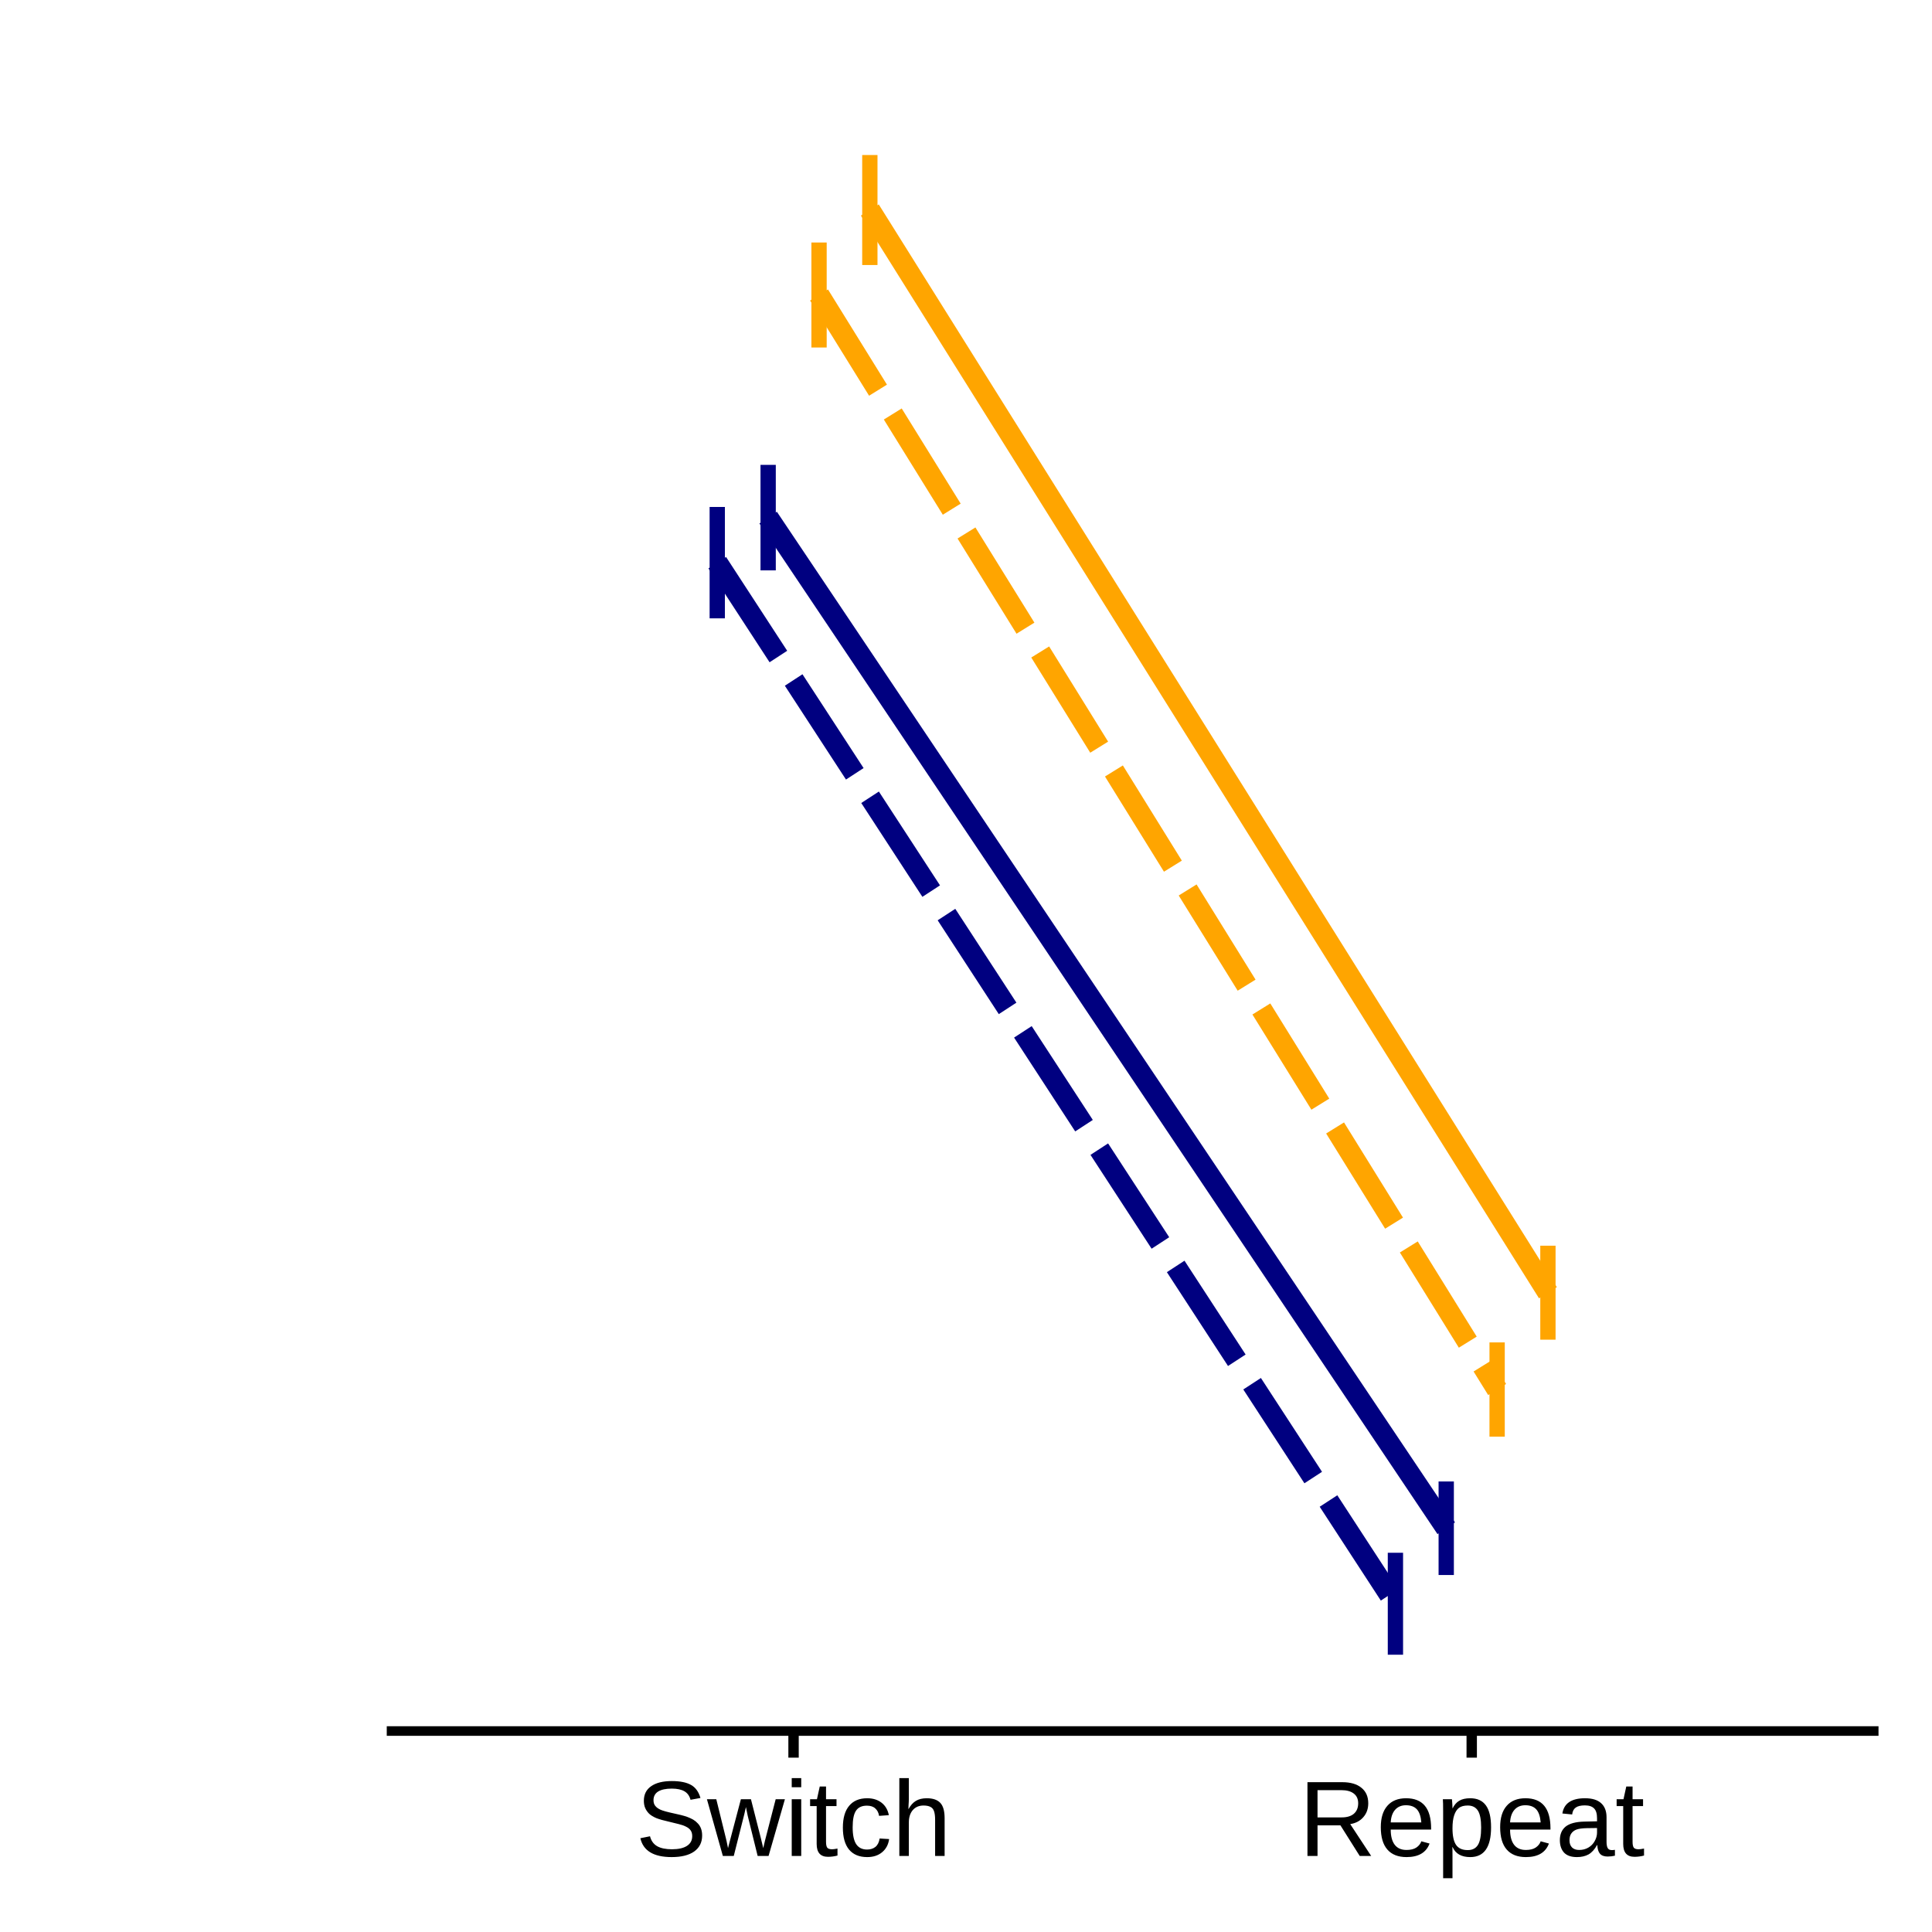
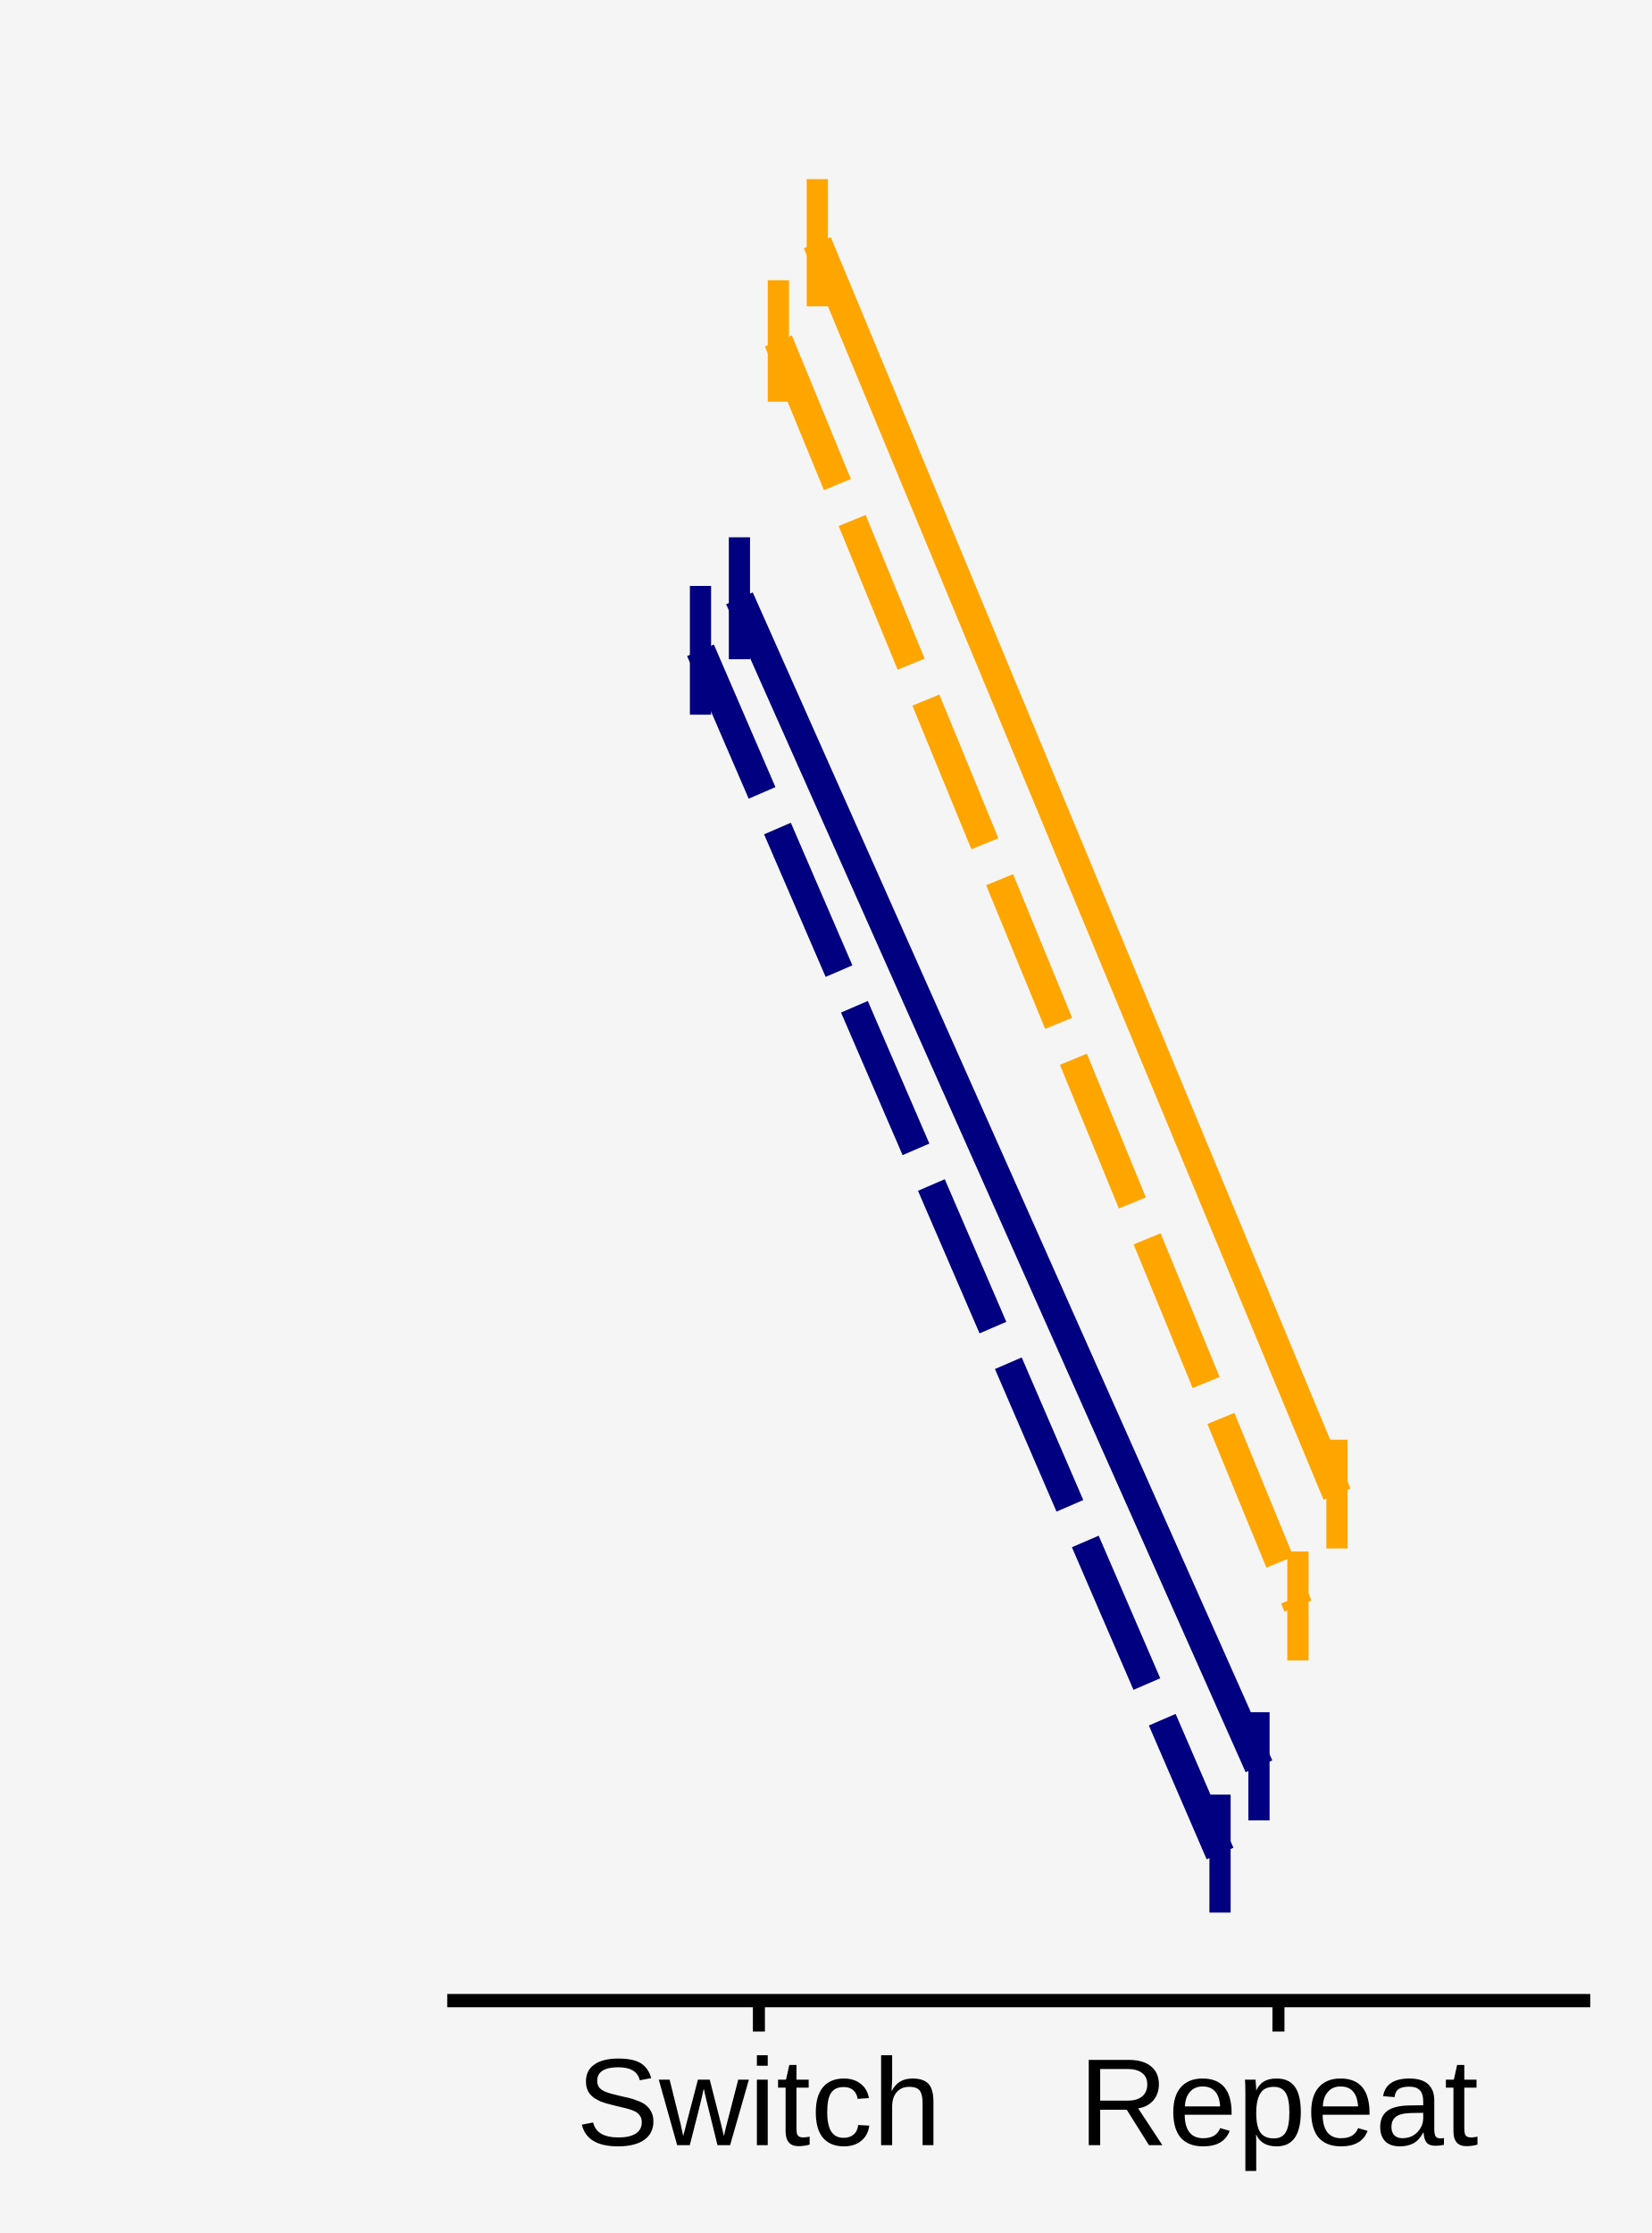
- <svg xmlns="http://www.w3.org/2000/svg" width="216.00pt" height="216.00pt" viewBox="0 0 216.00 216.00">
+ <svg xmlns="http://www.w3.org/2000/svg" width="133.20pt" height="180.00pt" viewBox="0 0 133.20 180.00">
  <g class="svglite">
    <defs>
      <style type="text/css">
    .svglite line, .svglite polyline, .svglite polygon, .svglite path, .svglite rect, .svglite circle {
      fill: none;
      stroke: #000000;
      stroke-linecap: round;
      stroke-linejoin: round;
      stroke-miterlimit: 10.00;
    }
    .svglite text {
      white-space: pre;
    }
    .svglite g.glyphgroup path {
      fill: inherit;
      stroke: none;
    }
  </style>
    </defs>
-     <rect width="100%" height="100%" style="stroke: none; fill: #FFFFFF;" />
+     <rect width="100%" height="100%" style="stroke: none; fill: #F5F5F5;" />
    <defs>
-       <clipPath id="cpMC4wMHwyMTYuMDB8MC4wMHwyMTYuMDA=">
-         <rect x="0.00" y="0.00" width="216.00" height="216.00" />
+       <clipPath id="cpMC4wMHwxMzMuMjB8MC4wMHwxODAuMDA=">
+         <rect x="0.00" y="0.00" width="133.20" height="180.00" />
      </clipPath>
    </defs>
-     <g clip-path="url(#cpMC4wMHwyMTYuMDB8MC4wMHwyMTYuMDA=)">
-       <rect x="0.00" y="0.00" width="216.00" height="216.00" style="stroke-width: 1.16; stroke: #FFFFFF; fill: #FFFFFF;" />
+     <g clip-path="url(#cpMC4wMHwxMzMuMjB8MC4wMHwxODAuMDA=)">
+       <rect x="0.00" y="0.00" width="133.20" height="180.00" style="stroke-width: 0.97; stroke: #F5F5F5; fill: #F5F5F5;" />
    </g>
    <defs>
-       <clipPath id="cpNDMuMjR8MjEwLjAyfDUuOTh8MTkzLjUz">
-         <rect x="43.24" y="5.98" width="166.79" height="187.55" />
+       <clipPath id="cpMzYuMDZ8MTI4LjIyfDQuOTh8MTYxLjI3">
+         <rect x="36.06" y="4.98" width="92.16" height="156.29" />
      </clipPath>
    </defs>
-     <g clip-path="url(#cpNDMuMjR8MjEwLjAyfDUuOTh8MTkzLjUz)">
-       <rect x="43.24" y="5.98" width="166.79" height="187.55" style="stroke-width: 1.16; stroke: none; fill: #FFFFFF;" />
-       <polyline points="80.19,62.91 156.01,179.30 " style="stroke-width: 2.35; stroke: #000080; stroke-dasharray: 12.52,3.13; stroke-linecap: butt;" />
-       <polyline points="85.88,57.87 161.69,170.86 " style="stroke-width: 2.35; stroke: #000080; stroke-linecap: butt;" />
-       <polyline points="91.57,32.98 167.38,155.35 " style="stroke-width: 2.35; stroke: #FFA500; stroke-dasharray: 12.52,3.13; stroke-linecap: butt;" />
-       <polyline points="97.25,23.48 173.06,144.53 " style="stroke-width: 2.35; stroke: #FFA500; stroke-linecap: butt;" />
-       <polyline points="156.01,173.60 156.01,173.60 " style="stroke-width: 1.71; stroke: #000080; stroke-linecap: butt;" />
-       <polyline points="156.01,173.60 156.01,185.00 " style="stroke-width: 1.71; stroke: #000080; stroke-linecap: butt;" />
-       <polyline points="156.01,185.00 156.01,185.00 " style="stroke-width: 1.71; stroke: #000080; stroke-linecap: butt;" />
-       <polyline points="80.19,56.68 80.19,56.68 " style="stroke-width: 1.71; stroke: #000080; stroke-linecap: butt;" />
-       <polyline points="80.19,56.68 80.19,69.13 " style="stroke-width: 1.71; stroke: #000080; stroke-linecap: butt;" />
-       <polyline points="80.19,69.13 80.19,69.13 " style="stroke-width: 1.71; stroke: #000080; stroke-linecap: butt;" />
-       <polyline points="161.69,165.63 161.69,165.63 " style="stroke-width: 1.71; stroke: #000080; stroke-linecap: butt;" />
-       <polyline points="161.69,165.63 161.69,176.09 " style="stroke-width: 1.71; stroke: #000080; stroke-linecap: butt;" />
-       <polyline points="161.69,176.09 161.69,176.09 " style="stroke-width: 1.71; stroke: #000080; stroke-linecap: butt;" />
-       <polyline points="85.88,51.97 85.88,51.97 " style="stroke-width: 1.71; stroke: #000080; stroke-linecap: butt;" />
-       <polyline points="85.88,51.97 85.88,63.77 " style="stroke-width: 1.71; stroke: #000080; stroke-linecap: butt;" />
-       <polyline points="85.88,63.77 85.88,63.77 " style="stroke-width: 1.71; stroke: #000080; stroke-linecap: butt;" />
-       <polyline points="167.38,150.08 167.38,150.08 " style="stroke-width: 1.71; stroke: #FFA500; stroke-linecap: butt;" />
-       <polyline points="167.38,150.08 167.38,160.62 " style="stroke-width: 1.71; stroke: #FFA500; stroke-linecap: butt;" />
-       <polyline points="167.38,160.62 167.38,160.62 " style="stroke-width: 1.71; stroke: #FFA500; stroke-linecap: butt;" />
-       <polyline points="91.57,27.11 91.57,27.11 " style="stroke-width: 1.71; stroke: #FFA500; stroke-linecap: butt;" />
-       <polyline points="91.57,27.11 91.57,38.85 " style="stroke-width: 1.71; stroke: #FFA500; stroke-linecap: butt;" />
-       <polyline points="91.57,38.85 91.57,38.85 " style="stroke-width: 1.71; stroke: #FFA500; stroke-linecap: butt;" />
-       <polyline points="173.06,139.27 173.06,139.27 " style="stroke-width: 1.71; stroke: #FFA500; stroke-linecap: butt;" />
-       <polyline points="173.06,139.27 173.06,149.78 " style="stroke-width: 1.71; stroke: #FFA500; stroke-linecap: butt;" />
-       <polyline points="173.06,149.78 173.06,149.78 " style="stroke-width: 1.71; stroke: #FFA500; stroke-linecap: butt;" />
-       <polyline points="97.25,17.33 97.25,17.33 " style="stroke-width: 1.71; stroke: #FFA500; stroke-linecap: butt;" />
-       <polyline points="97.25,17.33 97.25,29.63 " style="stroke-width: 1.71; stroke: #FFA500; stroke-linecap: butt;" />
-       <polyline points="97.25,29.63 97.25,29.63 " style="stroke-width: 1.71; stroke: #FFA500; stroke-linecap: butt;" />
+     <g clip-path="url(#cpMzYuMDZ8MTI4LjIyfDQuOTh8MTYxLjI3)">
+       <rect x="36.06" y="4.98" width="92.16" height="156.29" style="stroke-width: 0.97; stroke: #F5F5F5; fill: #F5F5F5;" />
+       <polyline points="56.48,52.42 98.37,149.41 " style="stroke-width: 2.35; stroke: #000080; stroke-dasharray: 12.52,3.13; stroke-linecap: butt;" />
+       <polyline points="59.62,48.23 101.51,142.38 " style="stroke-width: 2.35; stroke: #000080; stroke-linecap: butt;" />
+       <polyline points="62.76,27.48 104.65,129.46 " style="stroke-width: 2.35; stroke: #FFA500; stroke-dasharray: 12.52,3.13; stroke-linecap: butt;" />
+       <polyline points="65.90,19.57 107.80,120.44 " style="stroke-width: 2.35; stroke: #FFA500; stroke-linecap: butt;" />
+       <polyline points="98.37,144.66 98.37,144.66 " style="stroke-width: 1.71; stroke: #000080; stroke-linecap: butt;" />
+       <polyline points="98.37,144.66 98.37,154.17 " style="stroke-width: 1.71; stroke: #000080; stroke-linecap: butt;" />
+       <polyline points="98.37,154.17 98.37,154.17 " style="stroke-width: 1.71; stroke: #000080; stroke-linecap: butt;" />
+       <polyline points="56.48,47.23 56.48,47.23 " style="stroke-width: 1.71; stroke: #000080; stroke-linecap: butt;" />
+       <polyline points="56.48,47.23 56.48,57.61 " style="stroke-width: 1.71; stroke: #000080; stroke-linecap: butt;" />
+       <polyline points="56.48,57.61 56.48,57.61 " style="stroke-width: 1.71; stroke: #000080; stroke-linecap: butt;" />
+       <polyline points="101.51,138.02 101.51,138.02 " style="stroke-width: 1.71; stroke: #000080; stroke-linecap: butt;" />
+       <polyline points="101.51,138.02 101.51,146.74 " style="stroke-width: 1.71; stroke: #000080; stroke-linecap: butt;" />
+       <polyline points="101.51,146.74 101.51,146.74 " style="stroke-width: 1.71; stroke: #000080; stroke-linecap: butt;" />
+       <polyline points="59.62,43.31 59.62,43.31 " style="stroke-width: 1.71; stroke: #000080; stroke-linecap: butt;" />
+       <polyline points="59.62,43.31 59.62,53.14 " style="stroke-width: 1.71; stroke: #000080; stroke-linecap: butt;" />
+       <polyline points="59.62,53.14 59.62,53.14 " style="stroke-width: 1.71; stroke: #000080; stroke-linecap: butt;" />
+       <polyline points="104.65,125.06 104.65,125.06 " style="stroke-width: 1.71; stroke: #FFA500; stroke-linecap: butt;" />
+       <polyline points="104.65,125.06 104.65,133.85 " style="stroke-width: 1.71; stroke: #FFA500; stroke-linecap: butt;" />
+       <polyline points="104.65,133.85 104.65,133.85 " style="stroke-width: 1.71; stroke: #FFA500; stroke-linecap: butt;" />
+       <polyline points="62.76,22.59 62.76,22.59 " style="stroke-width: 1.71; stroke: #FFA500; stroke-linecap: butt;" />
+       <polyline points="62.76,22.59 62.76,32.38 " style="stroke-width: 1.71; stroke: #FFA500; stroke-linecap: butt;" />
+       <polyline points="62.76,32.38 62.76,32.38 " style="stroke-width: 1.71; stroke: #FFA500; stroke-linecap: butt;" />
+       <polyline points="107.80,116.05 107.80,116.05 " style="stroke-width: 1.71; stroke: #FFA500; stroke-linecap: butt;" />
+       <polyline points="107.80,116.05 107.80,124.82 " style="stroke-width: 1.71; stroke: #FFA500; stroke-linecap: butt;" />
+       <polyline points="107.80,124.82 107.80,124.82 " style="stroke-width: 1.71; stroke: #FFA500; stroke-linecap: butt;" />
+       <polyline points="65.90,14.44 65.90,14.44 " style="stroke-width: 1.71; stroke: #FFA500; stroke-linecap: butt;" />
+       <polyline points="65.90,14.44 65.90,24.69 " style="stroke-width: 1.71; stroke: #FFA500; stroke-linecap: butt;" />
+       <polyline points="65.90,24.69 65.90,24.69 " style="stroke-width: 1.71; stroke: #FFA500; stroke-linecap: butt;" />
    </g>
-     <g clip-path="url(#cpMC4wMHwyMTYuMDB8MC4wMHwyMTYuMDA=)">
-       <polyline points="43.24,193.53 43.24,5.98 " style="stroke-width: 1.07; stroke: #FFFFFF; stroke-linecap: butt;" />
-       <text x="37.86" y="167.69" text-anchor="end" style="font-size: 12.00px;fill: #FFFFFF; font-family: &quot;Arial&quot;;" textLength="16.67px" lengthAdjust="spacingAndGlyphs">6.4</text>
-       <text x="37.86" y="116.37" text-anchor="end" style="font-size: 12.00px;fill: #FFFFFF; font-family: &quot;Arial&quot;;" textLength="16.67px" lengthAdjust="spacingAndGlyphs">6.6</text>
-       <text x="37.86" y="65.05" text-anchor="end" style="font-size: 12.00px;fill: #FFFFFF; font-family: &quot;Arial&quot;;" textLength="16.67px" lengthAdjust="spacingAndGlyphs">6.8</text>
-       <text x="37.86" y="13.73" text-anchor="end" style="font-size: 12.00px;fill: #FFFFFF; font-family: &quot;Arial&quot;;" textLength="16.67px" lengthAdjust="spacingAndGlyphs">7.0</text>
-       <polyline points="40.25,163.39 43.24,163.39 " style="stroke-width: 1.16; stroke: #FFFFFF; stroke-linecap: butt;" />
-       <polyline points="40.25,112.07 43.24,112.07 " style="stroke-width: 1.16; stroke: #FFFFFF; stroke-linecap: butt;" />
-       <polyline points="40.25,60.75 43.24,60.75 " style="stroke-width: 1.16; stroke: #FFFFFF; stroke-linecap: butt;" />
-       <polyline points="40.25,9.43 43.24,9.43 " style="stroke-width: 1.16; stroke: #FFFFFF; stroke-linecap: butt;" />
-       <polyline points="43.24,193.53 210.02,193.53 " style="stroke-width: 1.07; stroke-linecap: butt;" />
-       <polyline points="88.72,196.51 88.72,193.53 " style="stroke-width: 1.16; stroke-linecap: butt;" />
-       <polyline points="164.54,196.51 164.54,193.53 " style="stroke-width: 1.16; stroke-linecap: butt;" />
-       <text x="88.72" y="207.50" text-anchor="middle" style="font-size: 12.00px; font-family: &quot;Arial&quot;;" textLength="35.34px" lengthAdjust="spacingAndGlyphs">Switch</text>
-       <text x="164.54" y="207.50" text-anchor="middle" style="font-size: 12.00px; font-family: &quot;Arial&quot;;" textLength="38.69px" lengthAdjust="spacingAndGlyphs">Repeat</text>
-       <text transform="translate(15.42,99.75) rotate(-90)" text-anchor="middle" style="font-size: 13.20px;fill: #FFFFFF; font-family: &quot;Arial&quot;;" textLength="43.73px" lengthAdjust="spacingAndGlyphs">log(RT)</text>
+     <g clip-path="url(#cpMC4wMHwxMzMuMjB8MC4wMHwxODAuMDA=)">
+       <polyline points="36.06,161.27 36.06,4.98 " style="stroke-width: 1.07; stroke: none; stroke-linecap: butt;" />
+       <text x="31.57" y="139.74" text-anchor="end" style="font-size: 10.00px;fill: none; font-family: &quot;Arial&quot;;" textLength="13.91px" lengthAdjust="spacingAndGlyphs">6.4</text>
+       <text x="31.57" y="96.97" text-anchor="end" style="font-size: 10.00px;fill: none; font-family: &quot;Arial&quot;;" textLength="13.91px" lengthAdjust="spacingAndGlyphs">6.6</text>
+       <text x="31.57" y="54.21" text-anchor="end" style="font-size: 10.00px;fill: none; font-family: &quot;Arial&quot;;" textLength="13.91px" lengthAdjust="spacingAndGlyphs">6.8</text>
+       <text x="31.57" y="11.44" text-anchor="end" style="font-size: 10.00px;fill: none; font-family: &quot;Arial&quot;;" textLength="13.91px" lengthAdjust="spacingAndGlyphs">7.0</text>
+       <polyline points="33.57,136.16 36.06,136.16 " style="stroke-width: 0.97; stroke: none; stroke-linecap: butt;" />
+       <polyline points="33.57,93.39 36.06,93.39 " style="stroke-width: 0.97; stroke: none; stroke-linecap: butt;" />
+       <polyline points="33.57,50.63 36.06,50.63 " style="stroke-width: 0.97; stroke: none; stroke-linecap: butt;" />
+       <polyline points="33.57,7.86 36.06,7.86 " style="stroke-width: 0.97; stroke: none; stroke-linecap: butt;" />
+       <polyline points="36.06,161.27 128.22,161.27 " style="stroke-width: 1.07; stroke-linecap: butt;" />
+       <polyline points="61.19,163.76 61.19,161.27 " style="stroke-width: 0.97; stroke-linecap: butt;" />
+       <polyline points="103.08,163.76 103.08,161.27 " style="stroke-width: 0.97; stroke-linecap: butt;" />
+       <text x="61.19" y="172.92" text-anchor="middle" style="font-size: 10.00px; font-family: &quot;Arial&quot;;" textLength="29.45px" lengthAdjust="spacingAndGlyphs">Switch</text>
+       <text x="103.08" y="172.92" text-anchor="middle" style="font-size: 10.00px; font-family: &quot;Arial&quot;;" textLength="32.25px" lengthAdjust="spacingAndGlyphs">Repeat</text>
+       <text transform="translate(12.86,83.13) rotate(-90)" text-anchor="middle" style="font-size: 11.00px;fill: none; font-family: &quot;Arial&quot;;" textLength="36.45px" lengthAdjust="spacingAndGlyphs">log(RT)</text>
    </g>
  </g>
</svg>
